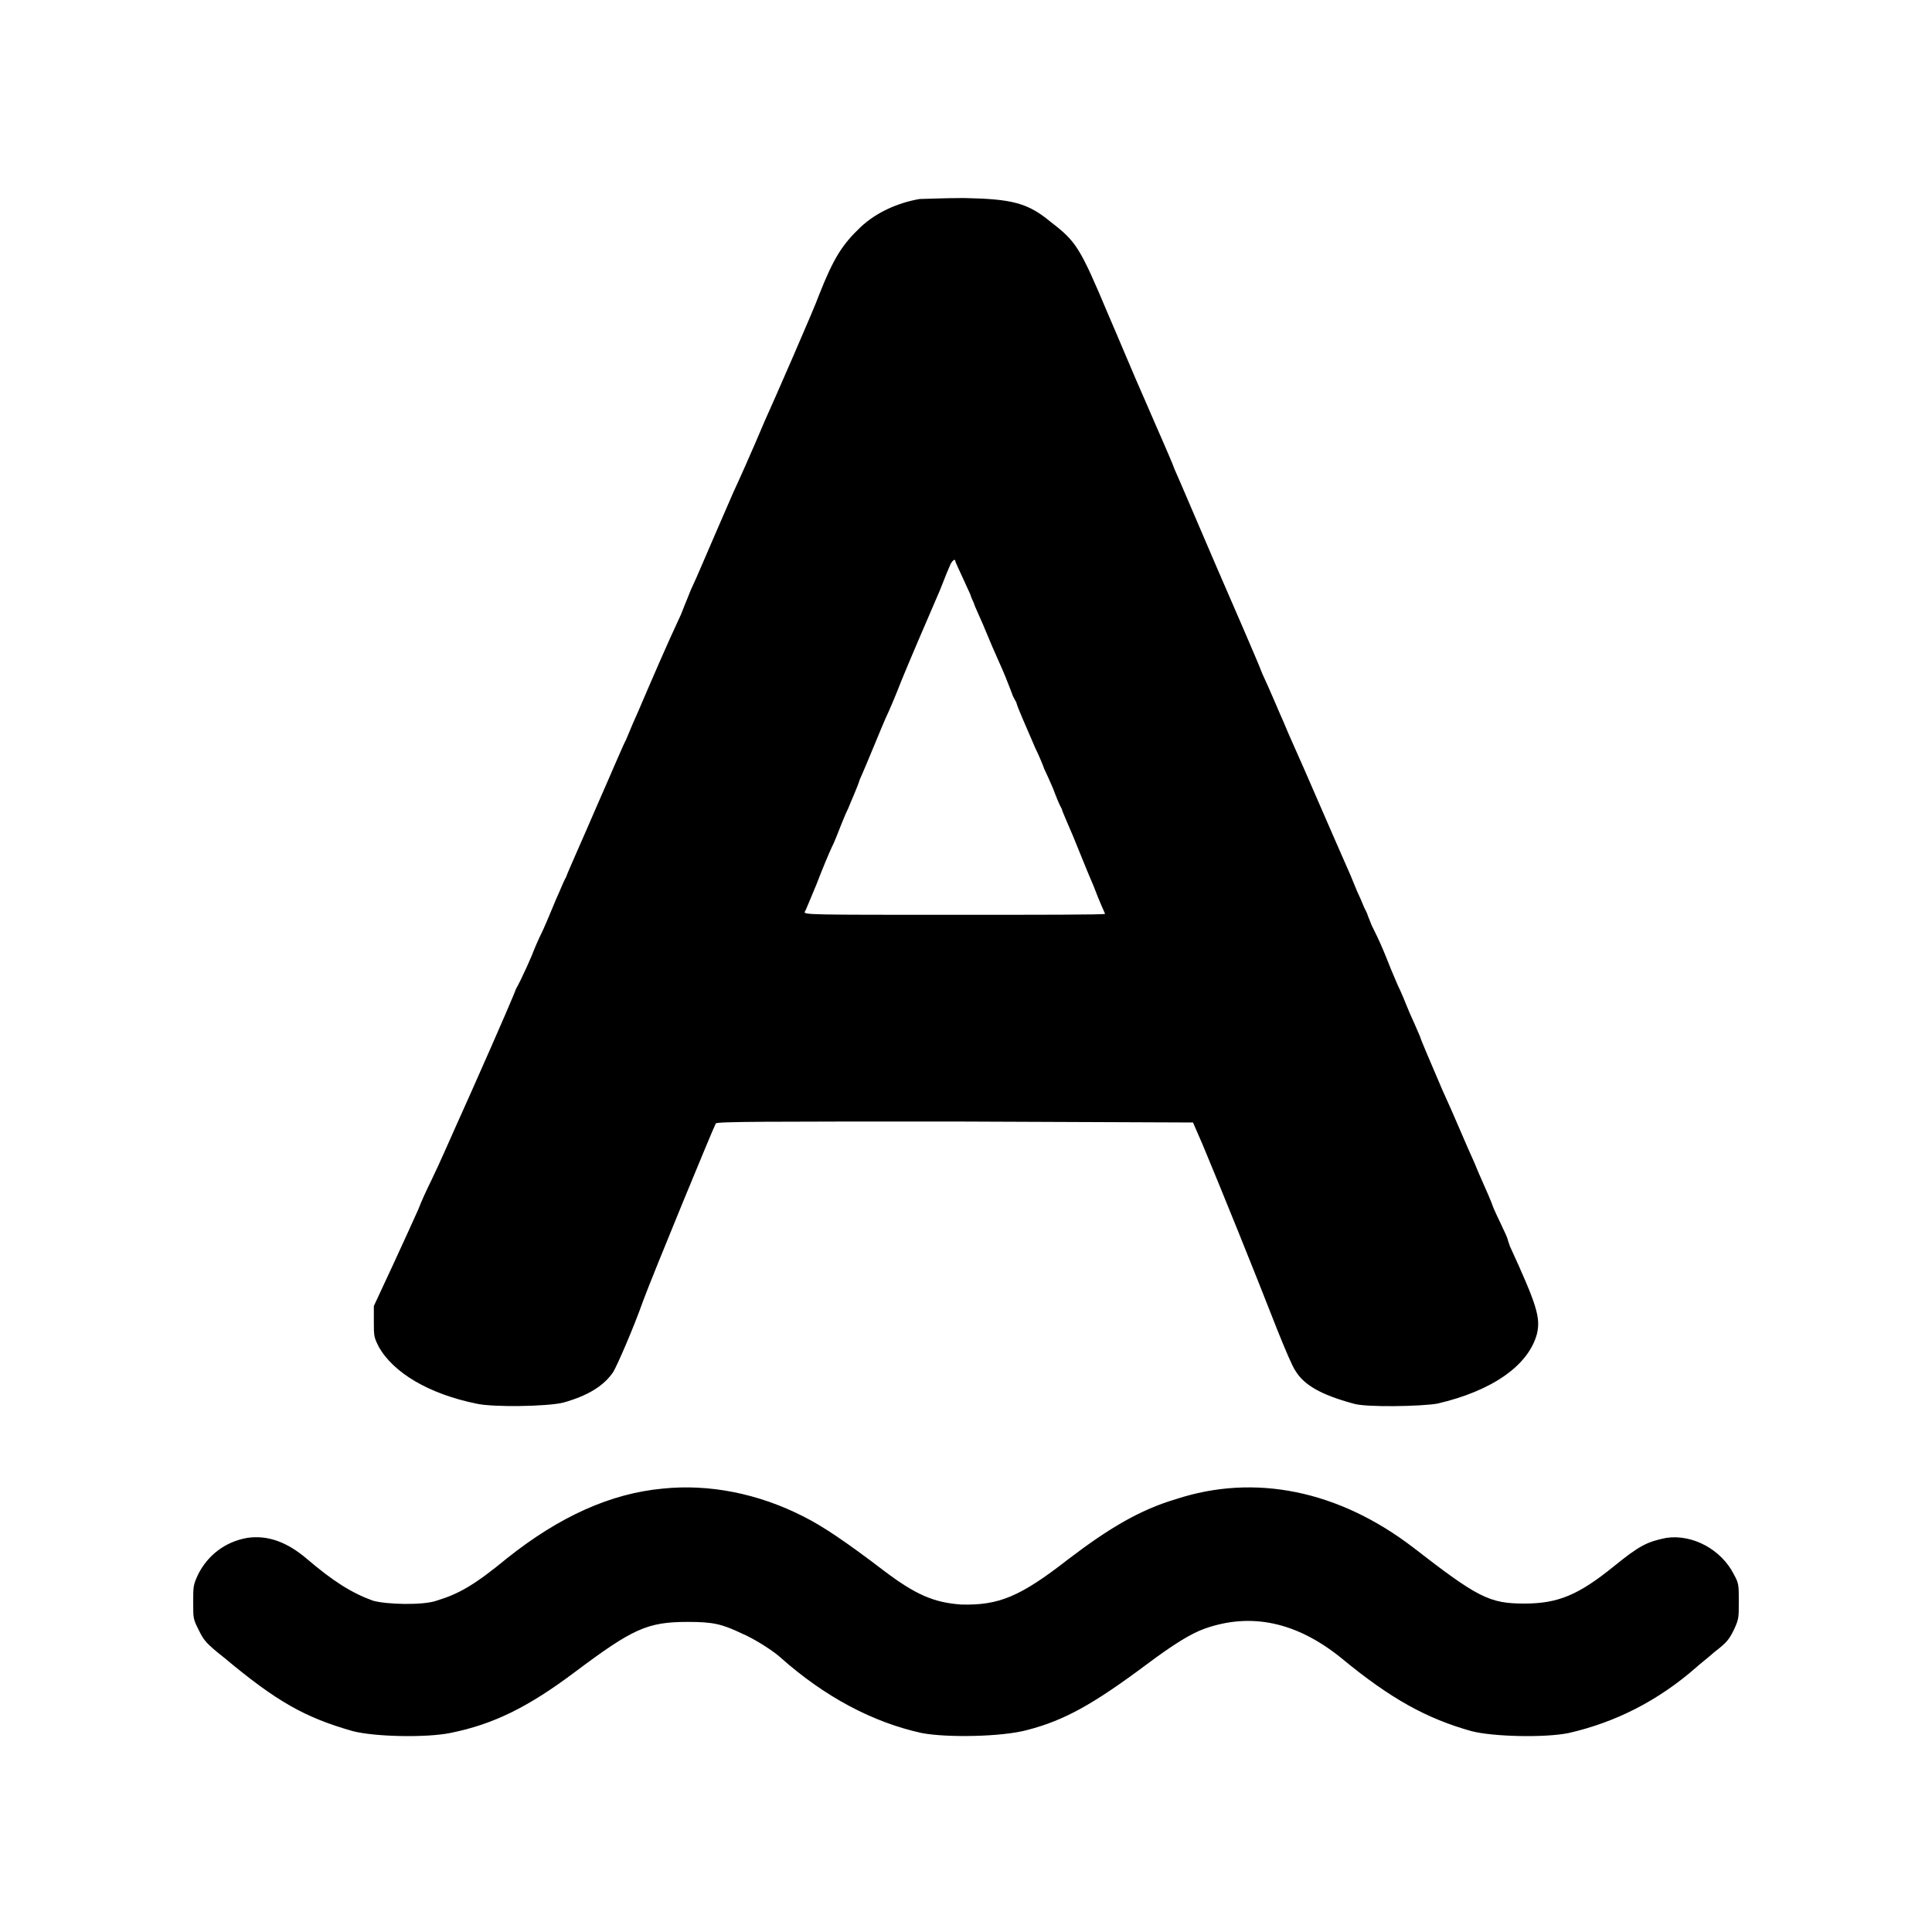
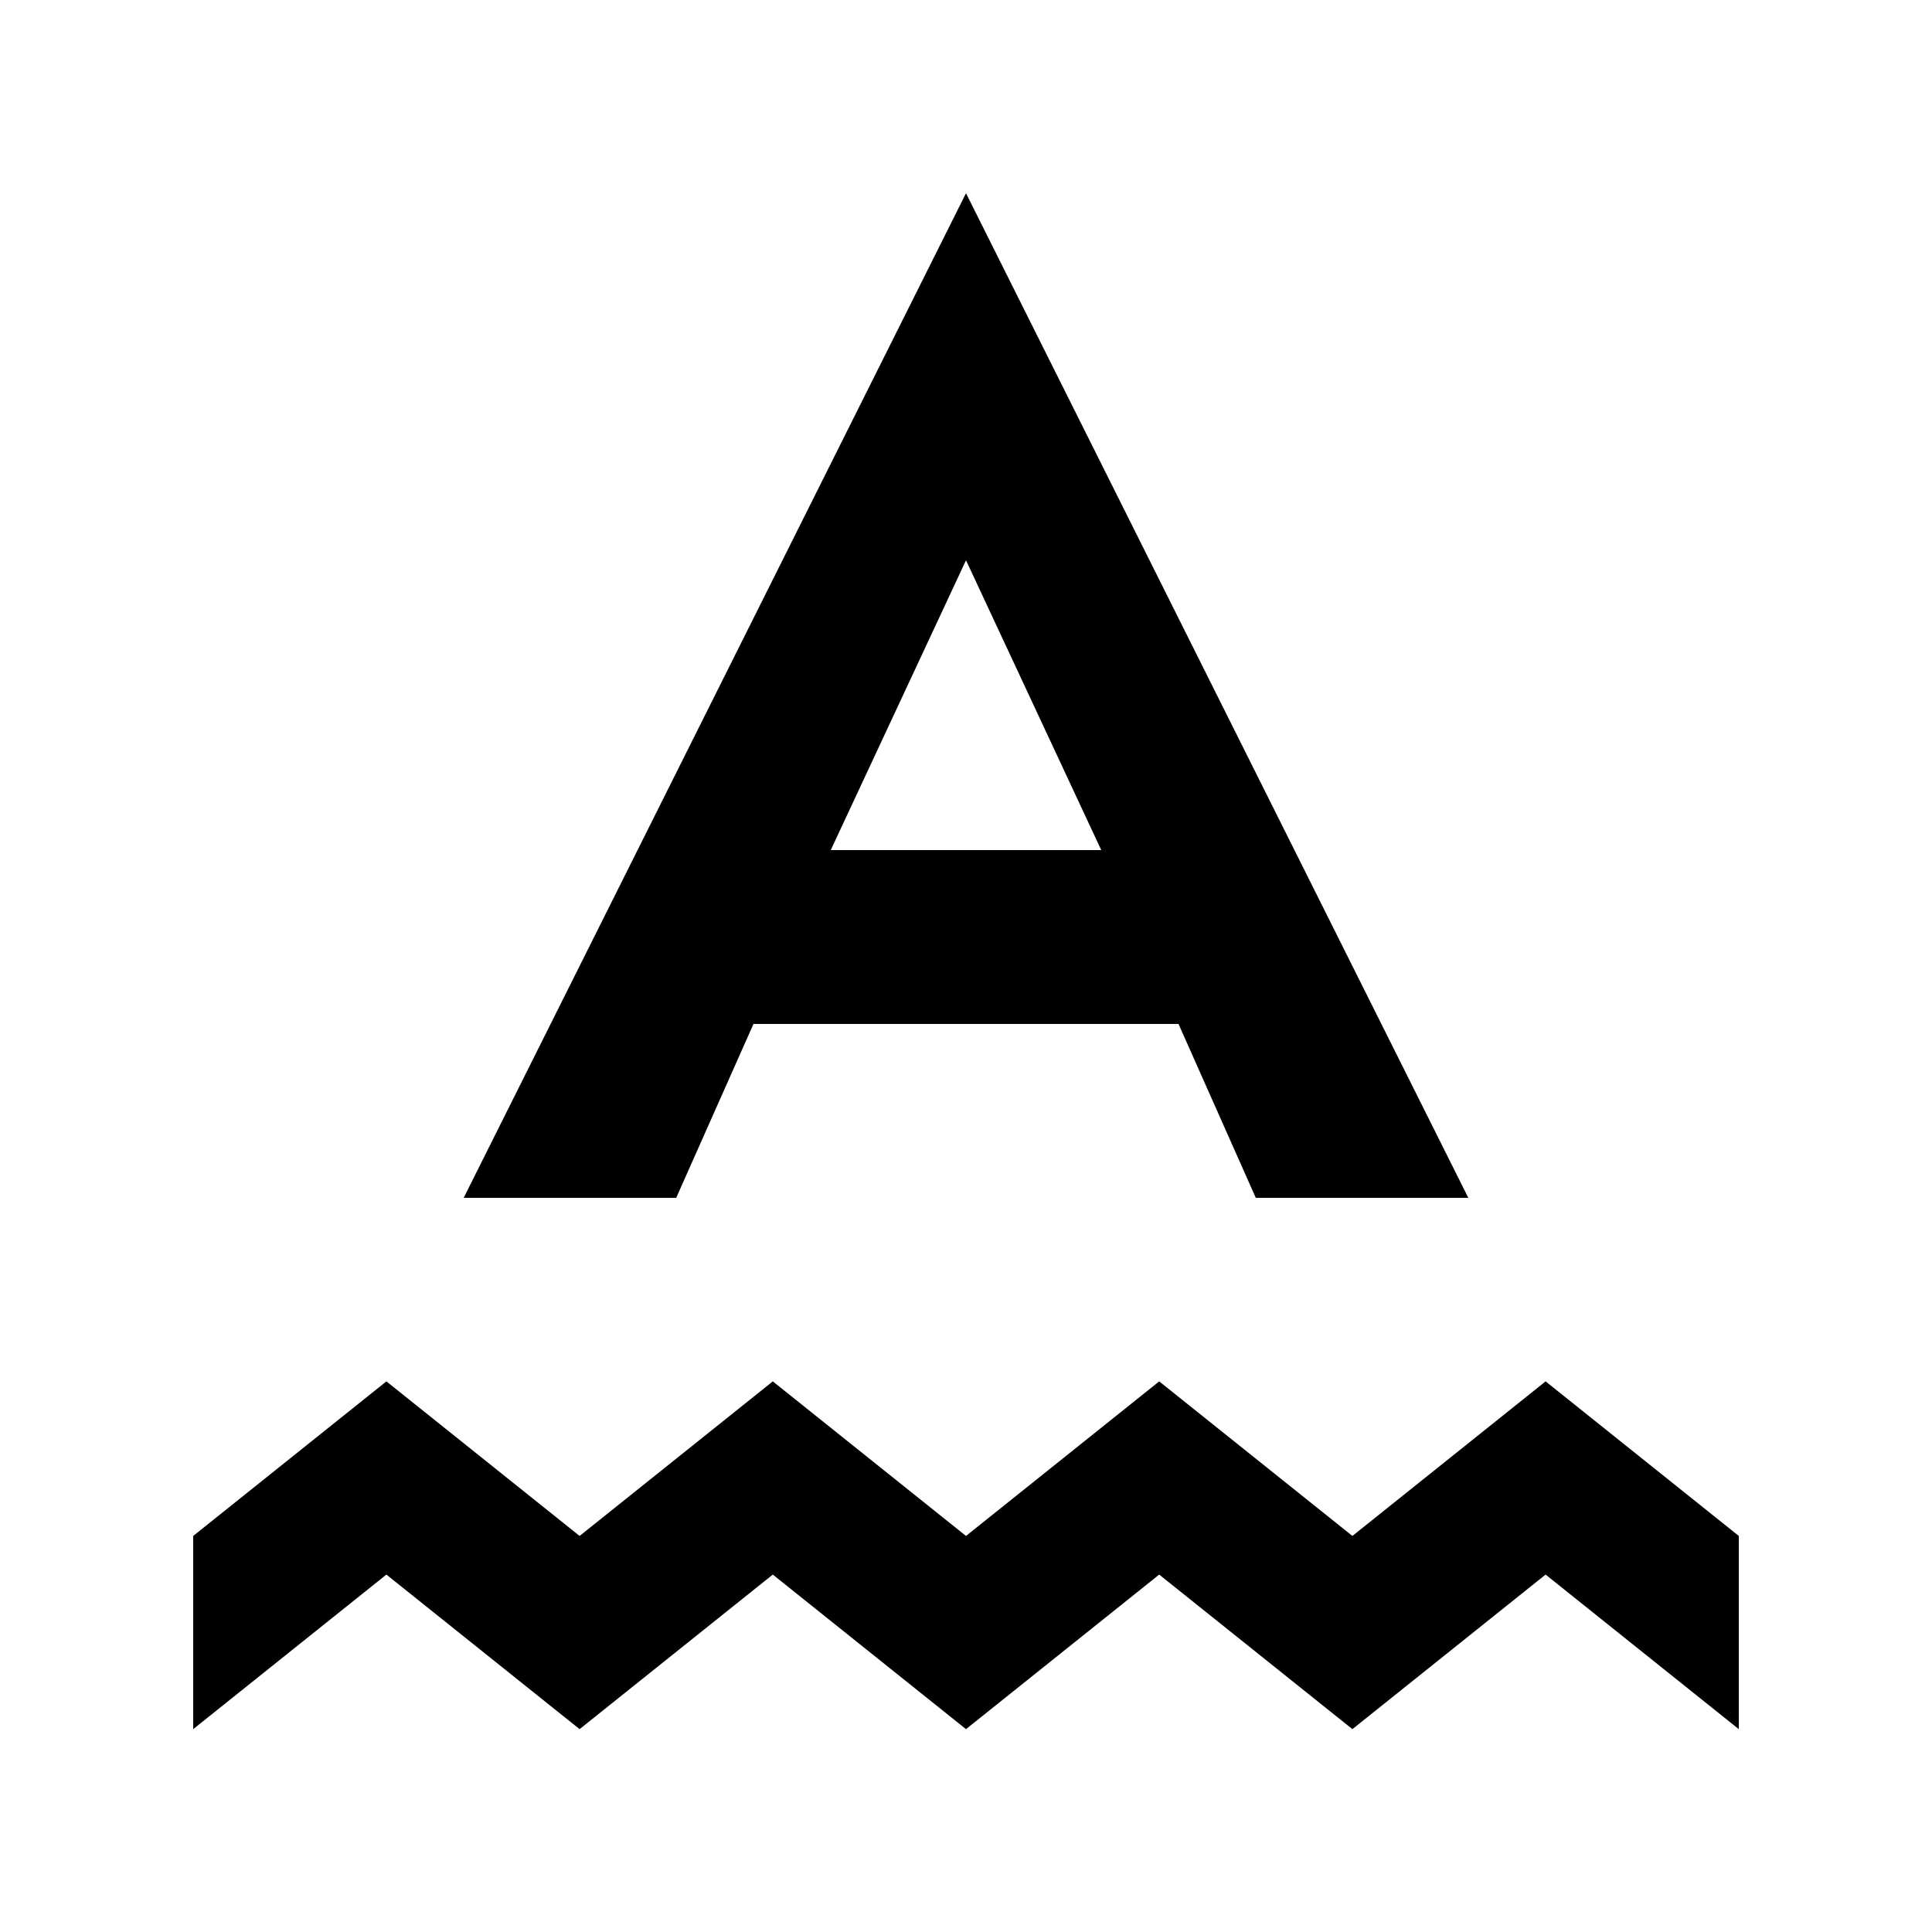
<svg xmlns="http://www.w3.org/2000/svg" width="20" height="20" viewBox="0 0 20 20">
-   <path d="M 9.52 2.06 C 9.29 2.1, 9.07 2.2, 8.91 2.35 C 8.72 2.53, 8.63 2.67, 8.48 3.05 C 8.44 3.17, 7.98 4.22, 7.92 4.35 C 7.91 4.37, 7.77 4.71, 7.59 5.1 C 7.28 5.81, 7.23 5.94, 7.15 6.11 C 7.13 6.16, 7.11 6.21, 7.11 6.21 C 7.11 6.21, 7.08 6.28, 7.05 6.36 C 6.9 6.68, 6.75 7.03, 6.6 7.38 C 6.54 7.51, 6.49 7.64, 6.48 7.66 C 6.46 7.69, 6.33 8, 6.18 8.34 C 6.03 8.69, 5.88 9.02, 5.86 9.08 C 5.83 9.13, 5.79 9.24, 5.76 9.3 C 5.73 9.37, 5.67 9.52, 5.62 9.63 C 5.57 9.73, 5.52 9.85, 5.51 9.88 C 5.5 9.9, 5.46 10, 5.42 10.08 C 5.38 10.17, 5.34 10.24, 5.34 10.24 C 5.34 10.25, 5.2 10.58, 4.88 11.3 C 4.61 11.9, 4.58 11.98, 4.46 12.23 C 4.42 12.31, 4.36 12.44, 4.33 12.52 C 4.3 12.59, 4.18 12.85, 4.07 13.09 L 3.87 13.52 3.87 13.68 C 3.87 13.83, 3.87 13.84, 3.92 13.94 C 4.07 14.21, 4.44 14.43, 4.93 14.53 C 5.1 14.57, 5.67 14.56, 5.83 14.52 C 6.08 14.45, 6.25 14.35, 6.35 14.2 C 6.39 14.13, 6.55 13.77, 6.66 13.46 C 6.76 13.19, 7.39 11.66, 7.41 11.63 C 7.42 11.61, 7.93 11.61, 9.89 11.61 L 12.35 11.62 12.45 11.85 C 12.65 12.33, 12.97 13.12, 13.22 13.76 C 13.3 13.96, 13.38 14.15, 13.41 14.19 C 13.5 14.34, 13.68 14.44, 14.01 14.53 C 14.13 14.57, 14.71 14.56, 14.88 14.53 C 15.44 14.4, 15.82 14.14, 15.91 13.81 C 15.95 13.64, 15.91 13.51, 15.63 12.9 C 15.62 12.87, 15.61 12.84, 15.61 12.84 C 15.61 12.83, 15.59 12.78, 15.56 12.72 C 15.53 12.65, 15.47 12.54, 15.44 12.45 C 15.41 12.37, 15.32 12.18, 15.26 12.03 C 15.19 11.88, 15.05 11.54, 14.93 11.28 C 14.82 11.02, 14.71 10.77, 14.7 10.73 C 14.68 10.68, 14.63 10.57, 14.59 10.48 C 14.55 10.38, 14.5 10.26, 14.47 10.2 C 14.45 10.15, 14.4 10.04, 14.37 9.96 C 14.31 9.81, 14.28 9.74, 14.2 9.58 C 14.18 9.53, 14.16 9.48, 14.16 9.48 C 14.16 9.47, 14.14 9.43, 14.12 9.39 C 14.1 9.34, 14.07 9.27, 14.05 9.23 C 14.03 9.18, 14 9.11, 13.98 9.06 C 13.94 8.97, 13.73 8.49, 13.5 7.96 C 13.43 7.8, 13.33 7.58, 13.29 7.48 C 13.24 7.37, 13.15 7.15, 13.07 6.98 C 13 6.8, 12.78 6.3, 12.59 5.86 C 12.4 5.42, 12.21 4.97, 12.16 4.86 C 12.12 4.75, 11.98 4.44, 11.86 4.16 C 11.74 3.89, 11.57 3.48, 11.47 3.25 C 11.18 2.56, 11.14 2.5, 10.88 2.3 C 10.64 2.1, 10.48 2.06, 9.98 2.05 C 9.77 2.05, 9.57 2.06, 9.52 2.06 M 9.84 5.84 C 9.83 5.86, 9.78 5.98, 9.73 6.11 C 9.6 6.41, 9.39 6.9, 9.33 7.05 C 9.28 7.18, 9.2 7.37, 9.17 7.43 C 9.15 7.47, 8.96 7.94, 8.9 8.07 C 8.88 8.14, 8.82 8.27, 8.78 8.37 C 8.73 8.47, 8.67 8.64, 8.63 8.73 C 8.58 8.83, 8.5 9.03, 8.45 9.16 C 8.39 9.3, 8.34 9.43, 8.33 9.44 C 8.32 9.47, 8.41 9.47, 9.88 9.47 C 10.74 9.47, 11.44 9.47, 11.44 9.46 C 11.44 9.46, 11.38 9.33, 11.32 9.17 C 11.25 9.01, 11.16 8.78, 11.11 8.66 C 11.06 8.54, 11 8.41, 10.99 8.37 C 10.97 8.34, 10.93 8.24, 10.9 8.16 C 10.87 8.09, 10.83 8, 10.81 7.96 C 10.8 7.93, 10.76 7.83, 10.72 7.75 C 10.6 7.47, 10.54 7.34, 10.52 7.27 C 10.5 7.23, 10.48 7.2, 10.48 7.19 C 10.48 7.19, 10.45 7.11, 10.41 7.01 C 10.37 6.91, 10.28 6.72, 10.22 6.57 C 10.16 6.42, 10.09 6.28, 10.08 6.24 C 10.06 6.2, 10.05 6.17, 10.05 6.17 C 10.05 6.16, 10.01 6.08, 9.97 5.99 C 9.93 5.9, 9.89 5.82, 9.89 5.81 C 9.89 5.78, 9.86 5.8, 9.84 5.84 M 6.86 15.41 C 6.32 15.46, 5.79 15.7, 5.25 16.13 C 4.91 16.41, 4.75 16.5, 4.52 16.57 C 4.38 16.62, 4 16.61, 3.86 16.57 C 3.64 16.49, 3.45 16.37, 3.18 16.14 C 2.97 15.96, 2.77 15.89, 2.56 15.92 C 2.33 15.96, 2.15 16.1, 2.05 16.3 C 2 16.41, 2 16.42, 2 16.59 C 2 16.76, 2 16.76, 2.06 16.88 C 2.11 16.98, 2.13 17.01, 2.32 17.16 C 2.87 17.62, 3.16 17.78, 3.65 17.92 C 3.88 17.98, 4.41 17.99, 4.66 17.94 C 5.11 17.85, 5.47 17.67, 5.95 17.31 C 6.55 16.86, 6.7 16.79, 7.12 16.79 C 7.38 16.79, 7.47 16.81, 7.68 16.91 C 7.8 16.96, 7.99 17.08, 8.07 17.15 C 8.54 17.57, 9.04 17.83, 9.54 17.94 C 9.8 17.99, 10.37 17.98, 10.63 17.91 C 11.02 17.81, 11.32 17.64, 11.87 17.23 C 12.15 17.02, 12.33 16.91, 12.47 16.86 C 12.95 16.69, 13.42 16.79, 13.88 17.16 C 14.4 17.59, 14.77 17.79, 15.23 17.92 C 15.46 17.98, 16 17.99, 16.24 17.94 C 16.72 17.83, 17.16 17.61, 17.56 17.26 C 17.58 17.24, 17.67 17.17, 17.75 17.1 C 17.88 17, 17.9 16.97, 17.95 16.87 C 18 16.76, 18 16.75, 18 16.58 C 18 16.41, 18 16.39, 17.95 16.3 C 17.82 16.04, 17.52 15.88, 17.25 15.92 C 17.05 15.96, 16.97 16, 16.7 16.22 C 16.34 16.51, 16.13 16.6, 15.78 16.6 C 15.42 16.6, 15.3 16.54, 14.63 16.02 C 13.86 15.43, 12.99 15.25, 12.17 15.52 C 11.8 15.63, 11.48 15.82, 11.06 16.14 C 10.56 16.53, 10.34 16.62, 9.95 16.61 C 9.67 16.59, 9.48 16.51, 9.15 16.26 C 8.77 15.97, 8.52 15.8, 8.32 15.7 C 7.85 15.46, 7.34 15.36, 6.86 15.41" fill-rule="evenodd" />
+   <path d="M 10 2 L 15.2 12.4 L 13 12.4 L 12.2 10.6 L 7.8 10.6 L 7 12.4 L 4.8 12.4 Z M 8.6 8.8 L 11.4 8.8 L 10 5.8 Z M 2 15.9 L 4 14.3 L 6 15.9 L 8 14.3 L 10 15.9 L 12 14.3 L 14 15.9 L 16 14.3 L 18 15.9 L 18 17.9 L 16 16.3 L 14 17.9 L 12 16.3 L 10 17.9 L 8 16.3 L 6 17.9 L 4 16.3 L 2 17.9 Z" fill-rule="evenodd" />
</svg>
